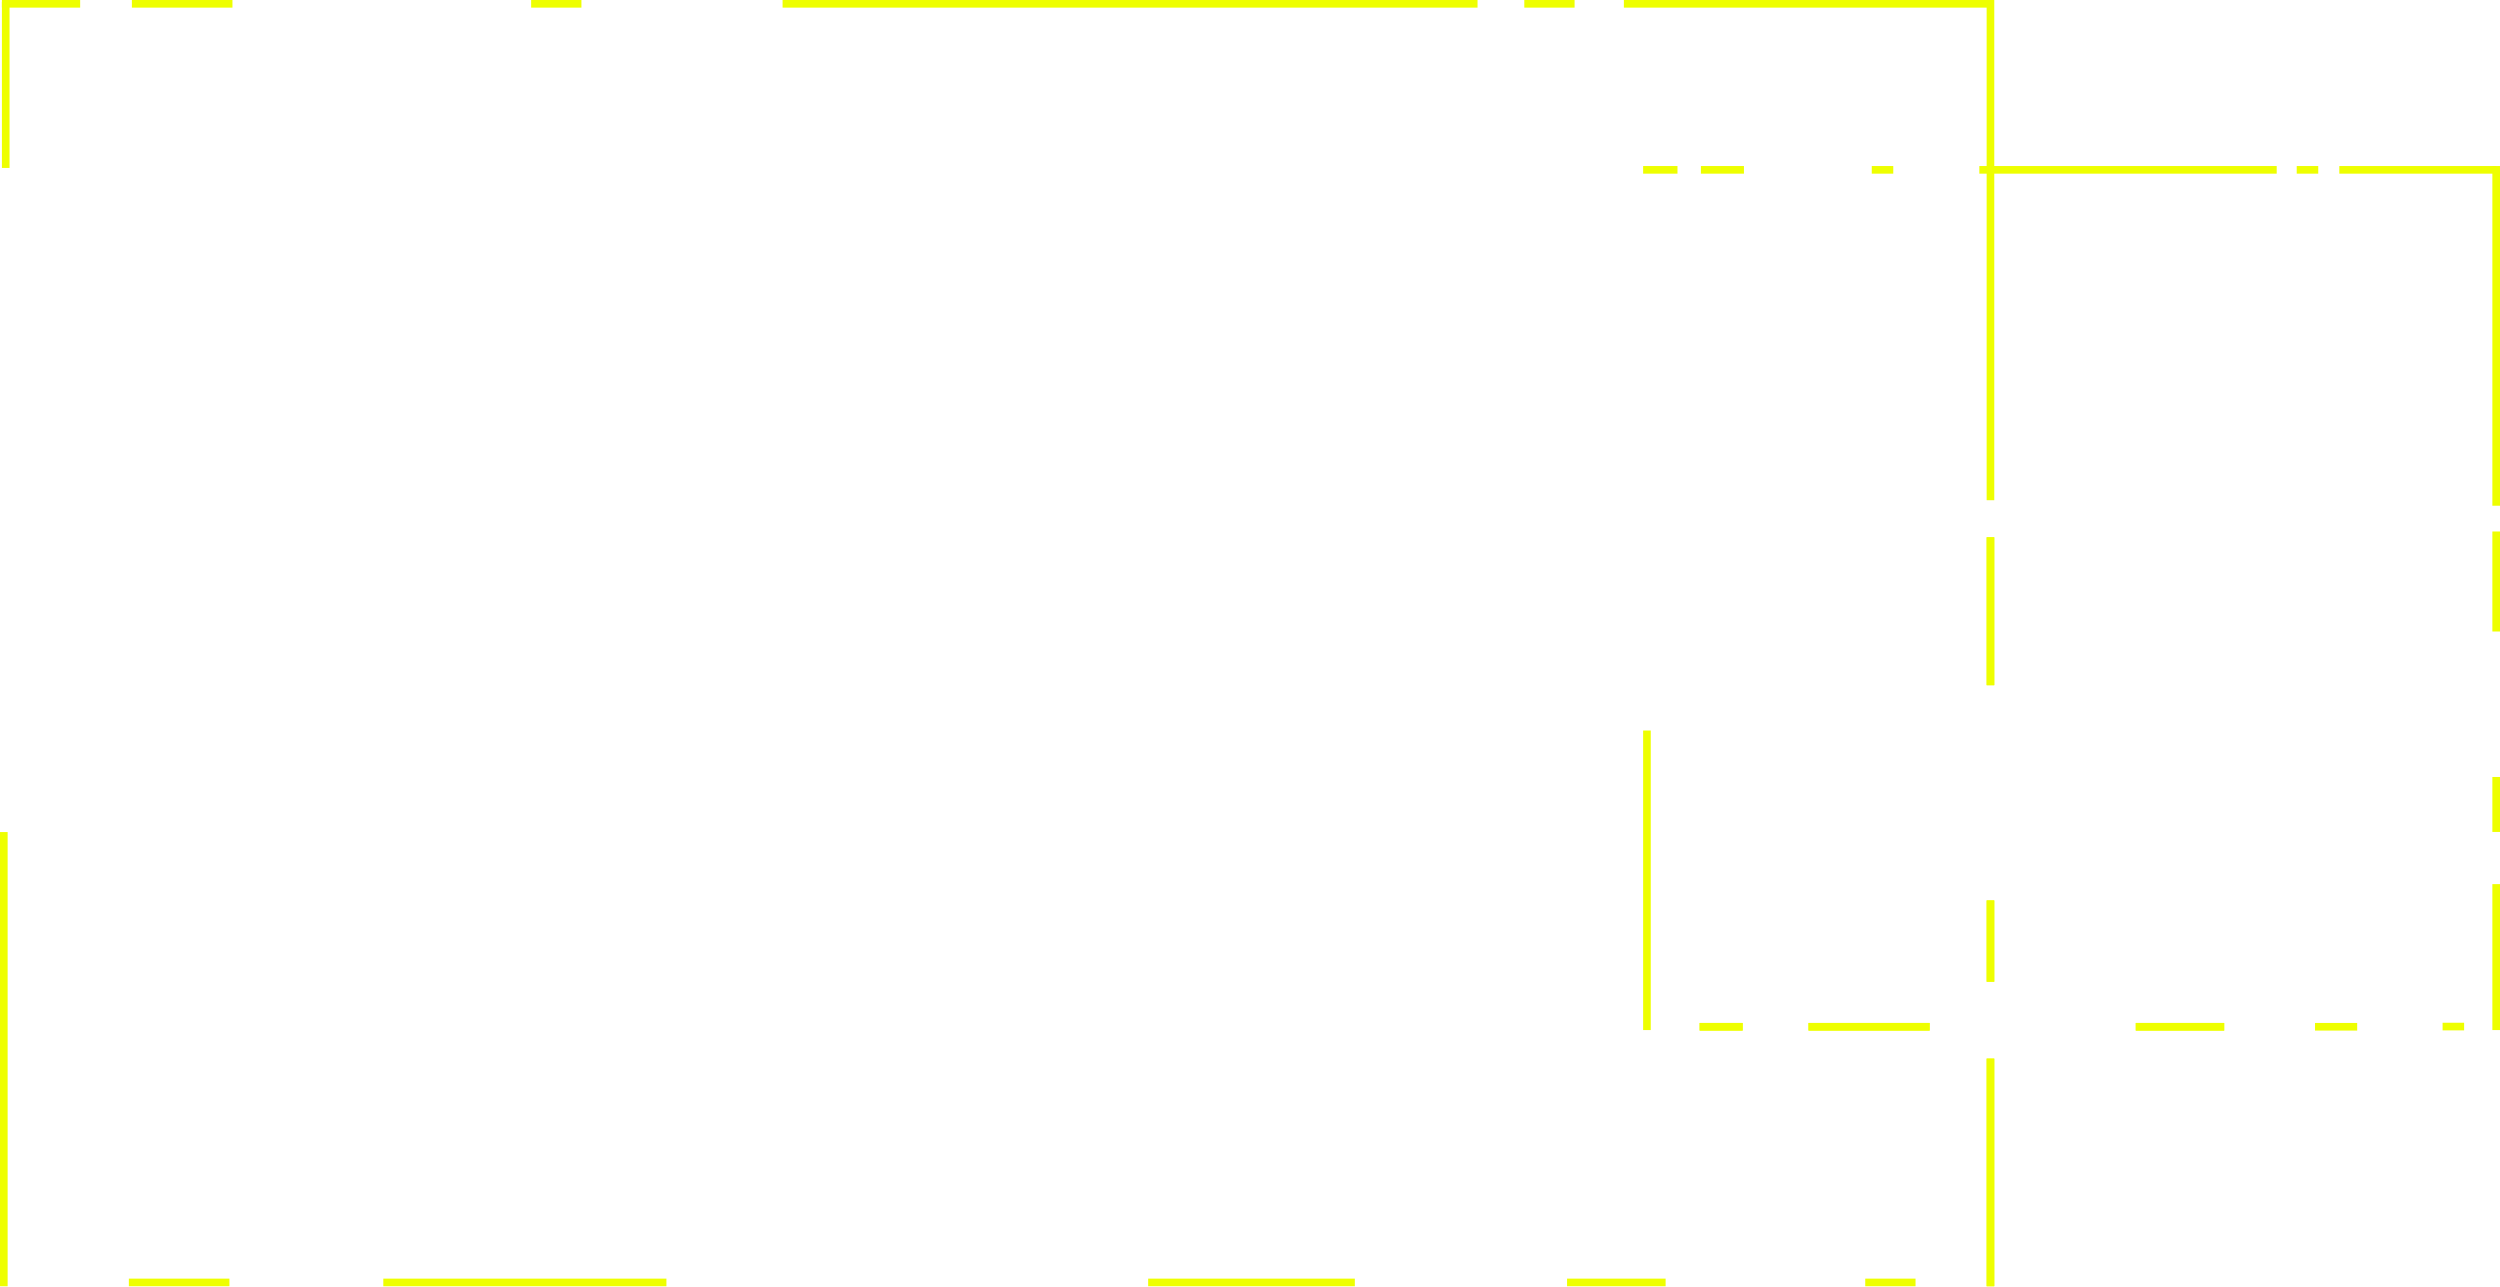
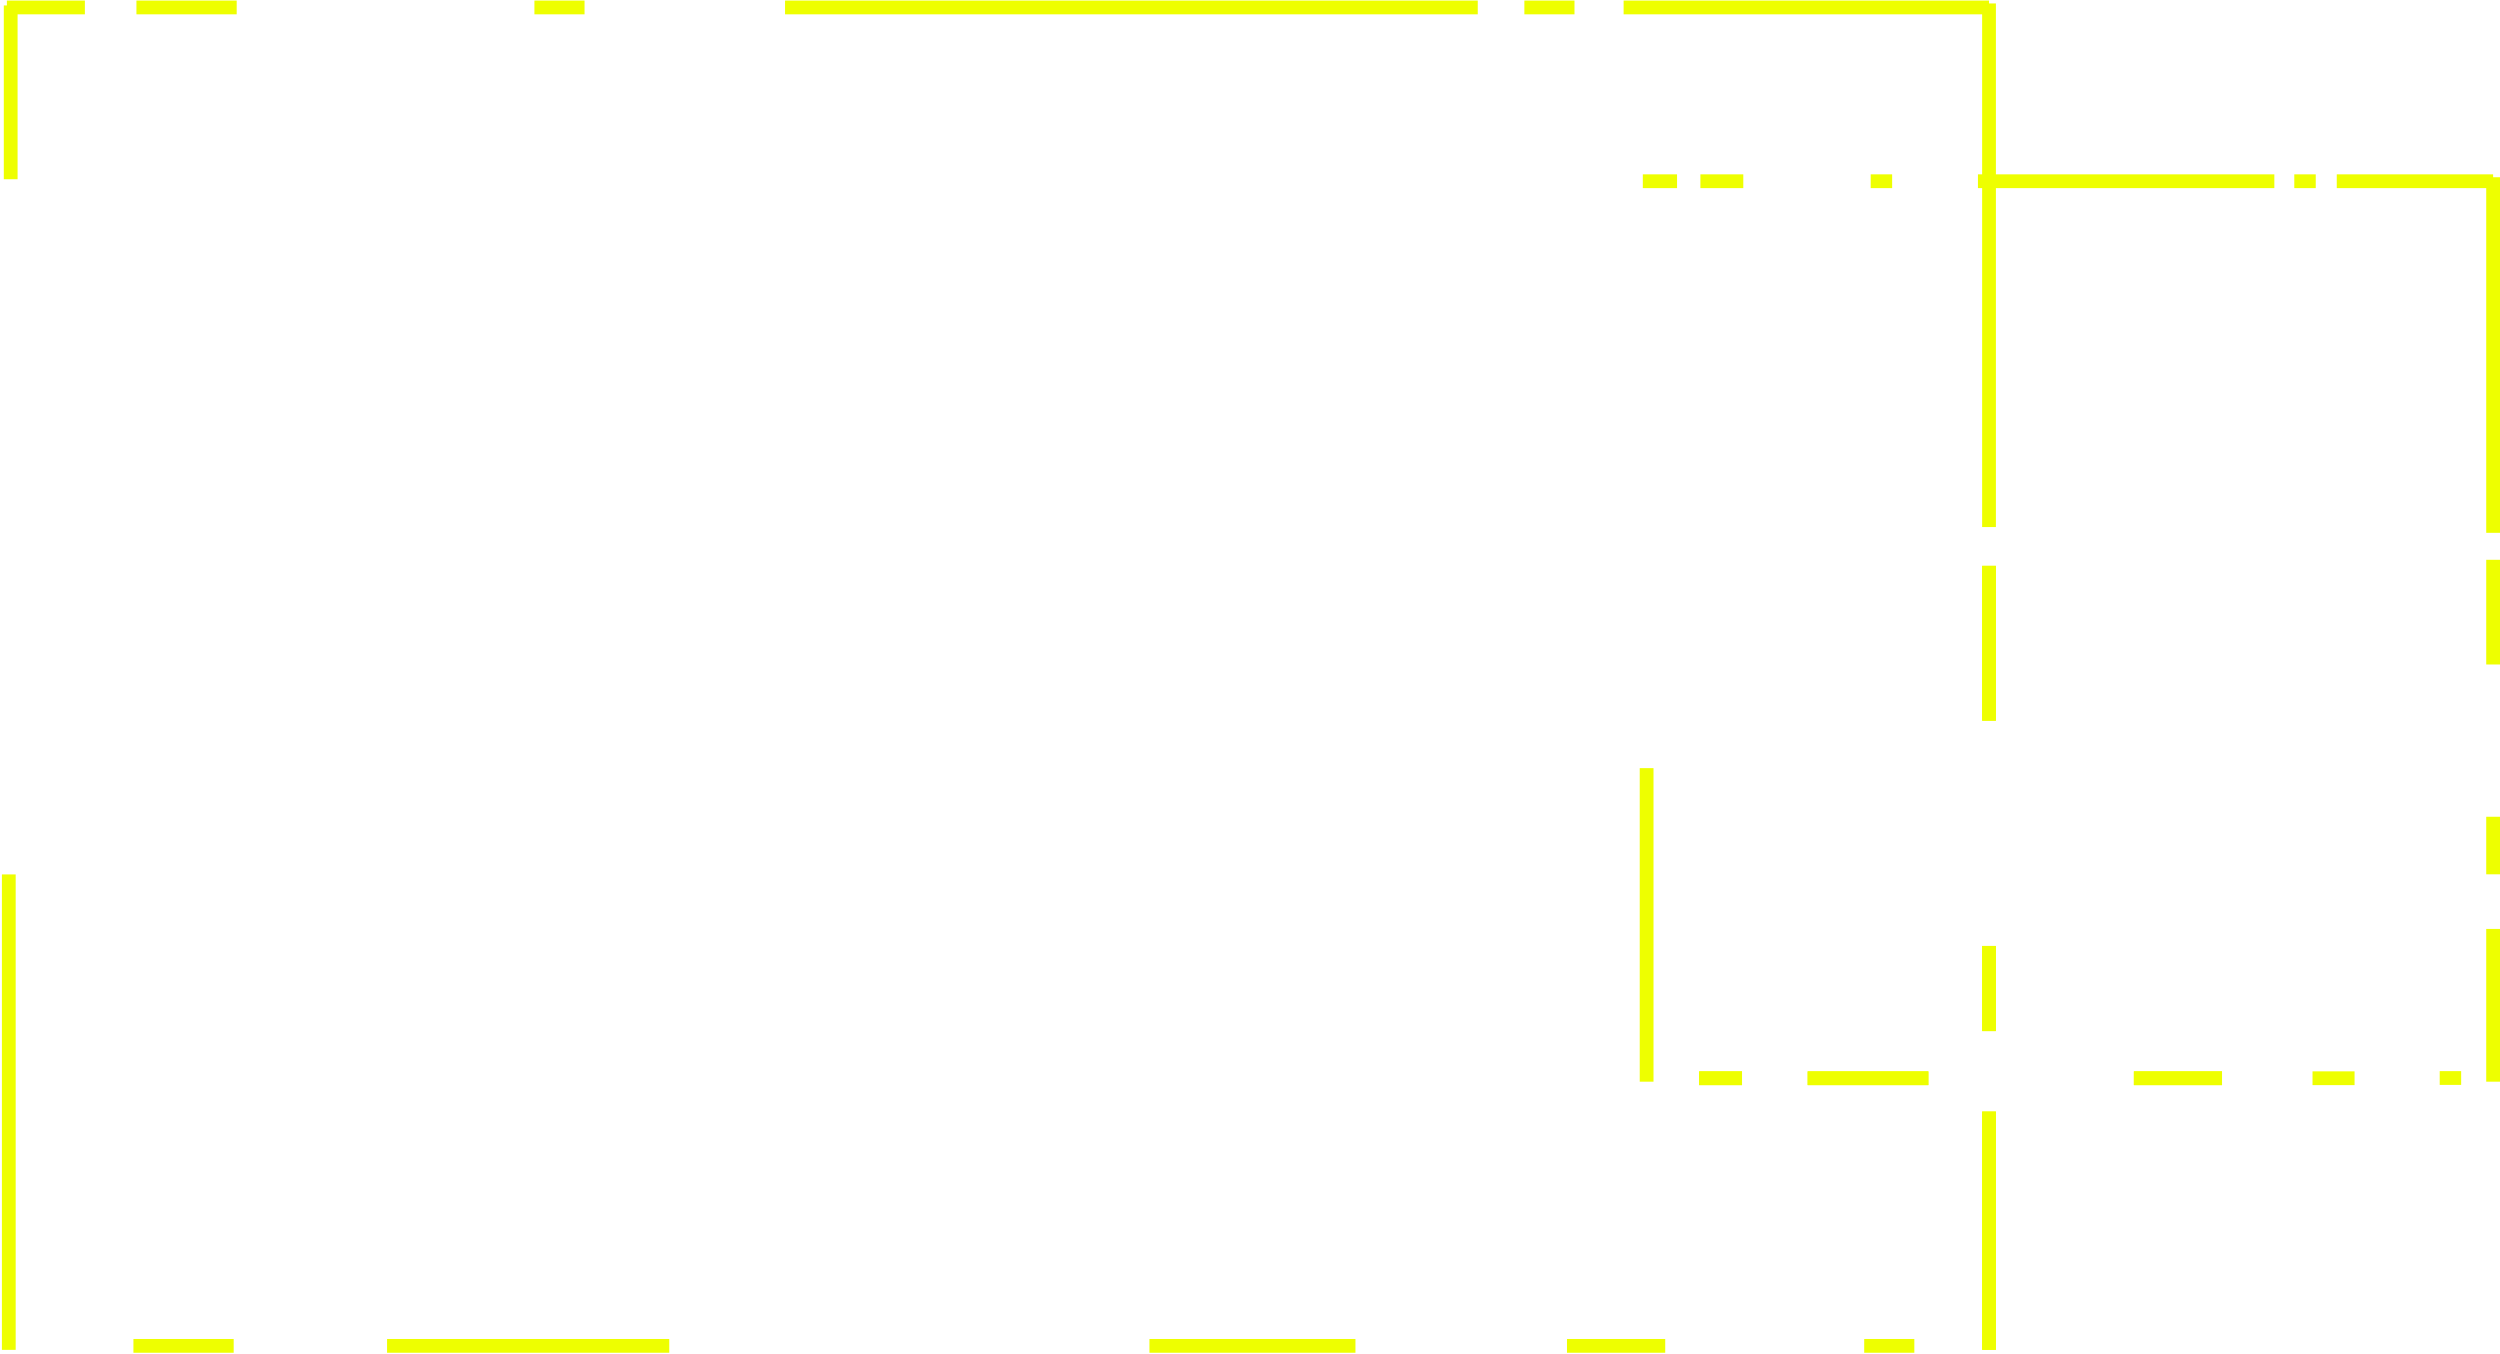
- <svg xmlns="http://www.w3.org/2000/svg" width="1310" height="674" viewBox="0 0 1310 674" fill="none">
-   <path d="M1043 262.112L1043 0" stroke="#EEFF00" stroke-width="4" />
-   <path d="M67.523 672H120.223" stroke="#EEFF00" stroke-width="4" />
-   <path d="M200.855 672H349.206" stroke="#EEFF00" stroke-width="4" />
-   <path d="M872.782 672H821.136" stroke="#EEFF00" stroke-width="4" />
-   <path d="M1003.74 672H977.388" stroke="#EEFF00" stroke-width="4" />
-   <path d="M42 2L1 2" stroke="#EEFF00" stroke-width="4" />
-   <path d="M304.672 2H278.322" stroke="#EEFF00" stroke-width="4" />
-   <path d="M774.229 2H410.072" stroke="#EEFF00" stroke-width="4" />
-   <path d="M121.805 2H69.106" stroke="#EEFF00" stroke-width="4" />
-   <path d="M3 88L3 1" stroke="#EEFF00" stroke-width="4" />
-   <path d="M2 674L2 436" stroke="#EEFF00" stroke-width="4" />
-   <path d="M1043 674V554.698" stroke="#EEFF00" stroke-width="4" />
-   <path d="M1043 674V554.698" stroke="#EEFF00" stroke-width="4" />
-   <path d="M1043 514.429V471.809" stroke="#EEFF00" stroke-width="4" />
-   <path d="M1043 514.429V471.809" stroke="#EEFF00" stroke-width="4" />
-   <path d="M601.636 672H709.934" stroke="#EEFF00" stroke-width="4" />
-   <path d="M1043 2H850.908" stroke="#EEFF00" stroke-width="4" />
-   <path d="M825.086 2H798.735" stroke="#EEFF00" stroke-width="4" />
-   <path d="M1043 359.048V281.527" stroke="#EEFF00" stroke-width="4" />
-   <path d="M1043 359.048V281.527" stroke="#EEFF00" stroke-width="4" />
-   <path d="M1308 265L1308 87" stroke="#EEFF00" stroke-width="4" />
-   <path d="M890.6 538.028H913.15" stroke="#EEFF00" stroke-width="4" />
-   <path d="M890.6 538.028H913.15" stroke="#EEFF00" stroke-width="4" />
-   <path d="M947.651 538.028H1011.13" stroke="#EEFF00" stroke-width="4" />
-   <path d="M947.651 538.028H1011.13" stroke="#EEFF00" stroke-width="4" />
-   <path d="M1235.16 538.028H1213.07" stroke="#EEFF00" stroke-width="4" />
-   <path d="M1291.2 537.915H1279.92" stroke="#EEFF00" stroke-width="4" />
-   <path d="M879 89L861 89" stroke="#EEFF00" stroke-width="4" />
-   <path d="M992.074 89H980.799" stroke="#EEFF00" stroke-width="4" />
-   <path d="M1192.99 89H1037.17" stroke="#EEFF00" stroke-width="4" />
-   <path d="M913.826 89H891.276" stroke="#EEFF00" stroke-width="4" />
-   <path d="M863 539.752L863 382.796" stroke="#EEFF00" stroke-width="4" />
-   <path d="M1308 539.752L1308 463.286" stroke="#EEFF00" stroke-width="4" />
-   <path d="M1308 435.944V407.133" stroke="#EEFF00" stroke-width="4" />
-   <path d="M1119.14 538.028H1165.48" stroke="#EEFF00" stroke-width="4" />
-   <path d="M1119.14 538.028H1165.48" stroke="#EEFF00" stroke-width="4" />
-   <path d="M1308 89H1225.8" stroke="#EEFF00" stroke-width="4" />
-   <path d="M1214.76 89H1203.48" stroke="#EEFF00" stroke-width="4" />
-   <path d="M1308 330.908V278.504" stroke="#EEFF00" stroke-width="4" />
+ <svg xmlns="http://www.w3.org/2000/svg" width="726" height="393" viewBox="0 0 726 393" fill="none">
+   <path d="M577.611 153.056L577.611 1" stroke="#EEFF00" stroke-width="4" />
+   <path d="M38.748 390.84H67.861" stroke="#EEFF00" stroke-width="4" />
+   <path d="M112.402 390.84H194.353" stroke="#EEFF00" stroke-width="4" />
+   <path d="M483.581 390.84H455.051" stroke="#EEFF00" stroke-width="4" />
+   <path d="M555.922 390.84H541.366" stroke="#EEFF00" stroke-width="4" />
+   <path d="M24.649 2.16L2 2.16" stroke="#EEFF00" stroke-width="4" />
+   <path d="M169.751 2.16H155.195" stroke="#EEFF00" stroke-width="4" />
+   <path d="M429.14 2.16H227.976" stroke="#EEFF00" stroke-width="4" />
+   <path d="M68.734 2.16H39.622" stroke="#EEFF00" stroke-width="4" />
+   <path d="M3.105 52.05L3.105 1.58" stroke="#EEFF00" stroke-width="4" />
+   <path d="M2.552 392L2.552 253.932" stroke="#EEFF00" stroke-width="4" />
+   <path d="M577.611 392V322.791" stroke="#EEFF00" stroke-width="4" />
+   <path d="M577.611 392V322.791" stroke="#EEFF00" stroke-width="4" />
+   <path d="M577.611 299.43V274.705" stroke="#EEFF00" stroke-width="4" />
+   <path d="M577.611 299.43V274.705" stroke="#EEFF00" stroke-width="4" />
+   <path d="M333.797 390.84H393.623" stroke="#EEFF00" stroke-width="4" />
+   <path d="M577.611 2.16H471.498" stroke="#EEFF00" stroke-width="4" />
+   <path d="M457.233 2.16H442.677" stroke="#EEFF00" stroke-width="4" />
+   <path d="M577.611 209.291V164.319" stroke="#EEFF00" stroke-width="4" />
+   <path d="M577.611 209.291V164.319" stroke="#EEFF00" stroke-width="4" />
+   <path d="M724 154.731L724 51.47" stroke="#EEFF00" stroke-width="4" />
+   <path d="M493.424 313.12H505.881" stroke="#EEFF00" stroke-width="4" />
+   <path d="M493.424 313.12H505.881" stroke="#EEFF00" stroke-width="4" />
+   <path d="M524.939 313.12H560.005" stroke="#EEFF00" stroke-width="4" />
+   <path d="M524.939 313.12H560.005" stroke="#EEFF00" stroke-width="4" />
+   <path d="M683.765 313.12H671.557" stroke="#EEFF00" stroke-width="4" />
+   <path d="M714.72 313.055H708.491" stroke="#EEFF00" stroke-width="4" />
+   <path d="M487.016 52.631L477.073 52.631" stroke="#EEFF00" stroke-width="4" />
+   <path d="M549.479 52.631H543.25" stroke="#EEFF00" stroke-width="4" />
+   <path d="M660.469 52.631H574.393" stroke="#EEFF00" stroke-width="4" />
+   <path d="M506.255 52.631H493.798" stroke="#EEFF00" stroke-width="4" />
+   <path d="M478.178 314.12L478.178 223.067" stroke="#EEFF00" stroke-width="4" />
+   <path d="M724 314.12L724 269.761" stroke="#EEFF00" stroke-width="4" />
+   <path d="M724 253.899V237.186" stroke="#EEFF00" stroke-width="4" />
+   <path d="M619.674 313.12H645.273" stroke="#EEFF00" stroke-width="4" />
+   <path d="M619.674 313.12H645.273" stroke="#EEFF00" stroke-width="4" />
+   <path d="M724 52.631H678.595" stroke="#EEFF00" stroke-width="4" />
+   <path d="M672.491 52.631H666.263" stroke="#EEFF00" stroke-width="4" />
+   <path d="M724 192.966V162.565" stroke="#EEFF00" stroke-width="4" />
</svg>
